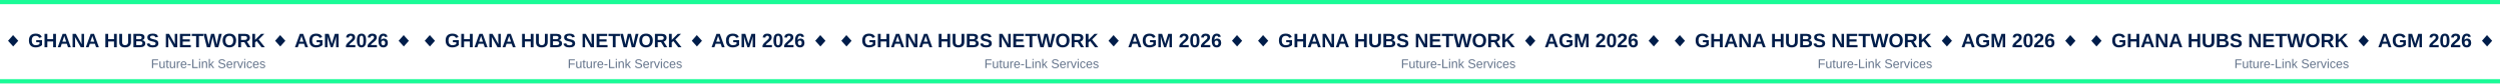
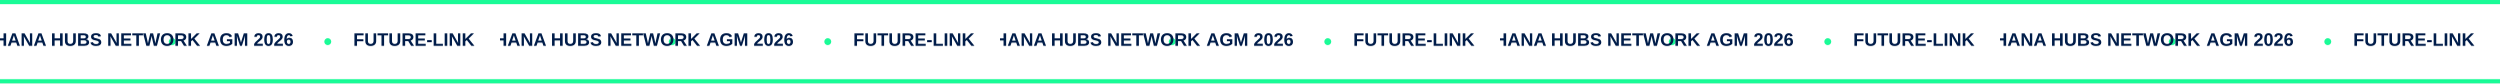
<svg xmlns="http://www.w3.org/2000/svg" width="3600" height="120" viewBox="0 0 3600 120">
  <defs>
-     <pattern id="strap" width="600" height="120" patternUnits="userSpaceOnUse">
-       <rect fill="#ffffff" width="600" height="120" />
-       <rect fill="#1afb97" y="0" width="600" height="6" />
-       <rect fill="#1afb97" y="114" width="600" height="6" />
-       <text x="300" y="68" font-family="Arial, Helvetica, sans-serif" font-size="28" font-weight="700" fill="#001d4a" text-anchor="middle">
-         ◆ GHANA HUBS NETWORK ◆ AGM 2026 ◆
+     <pattern id="strap" width="720" height="120" patternUnits="userSpaceOnUse">
+       <rect fill="#ffffff" width="720" height="120" />
+       <rect fill="#1afb97" y="0" width="720" height="6" />
+       <rect fill="#1afb97" y="114" width="720" height="6" />
+       <circle cx="248" cy="60" r="5" fill="#1afb97" />
+       <circle cx="472" cy="60" r="5" fill="#1afb97" />
+       <text x="130" y="66" font-family="Arial, Helvetica, sans-serif" font-size="26" font-weight="700" fill="#001d4a" text-anchor="middle">
+         GHANA HUBS NETWORK
      </text>
-       <text x="300" y="98" font-family="Arial, Helvetica, sans-serif" font-size="18" fill="#64748b" text-anchor="middle">
-         Future-Link Services
+       <text x="360" y="66" font-family="Arial, Helvetica, sans-serif" font-size="26" font-weight="700" fill="#001d4a" text-anchor="middle">
+         AGM 2026
+       </text>
+       <text x="596" y="66" font-family="Arial, Helvetica, sans-serif" font-size="26" font-weight="700" fill="#001d4a" text-anchor="middle">
+         FUTURE-LINK
      </text>
    </pattern>
  </defs>
  <rect fill="url(#strap)" width="3600" height="120" />
</svg>
